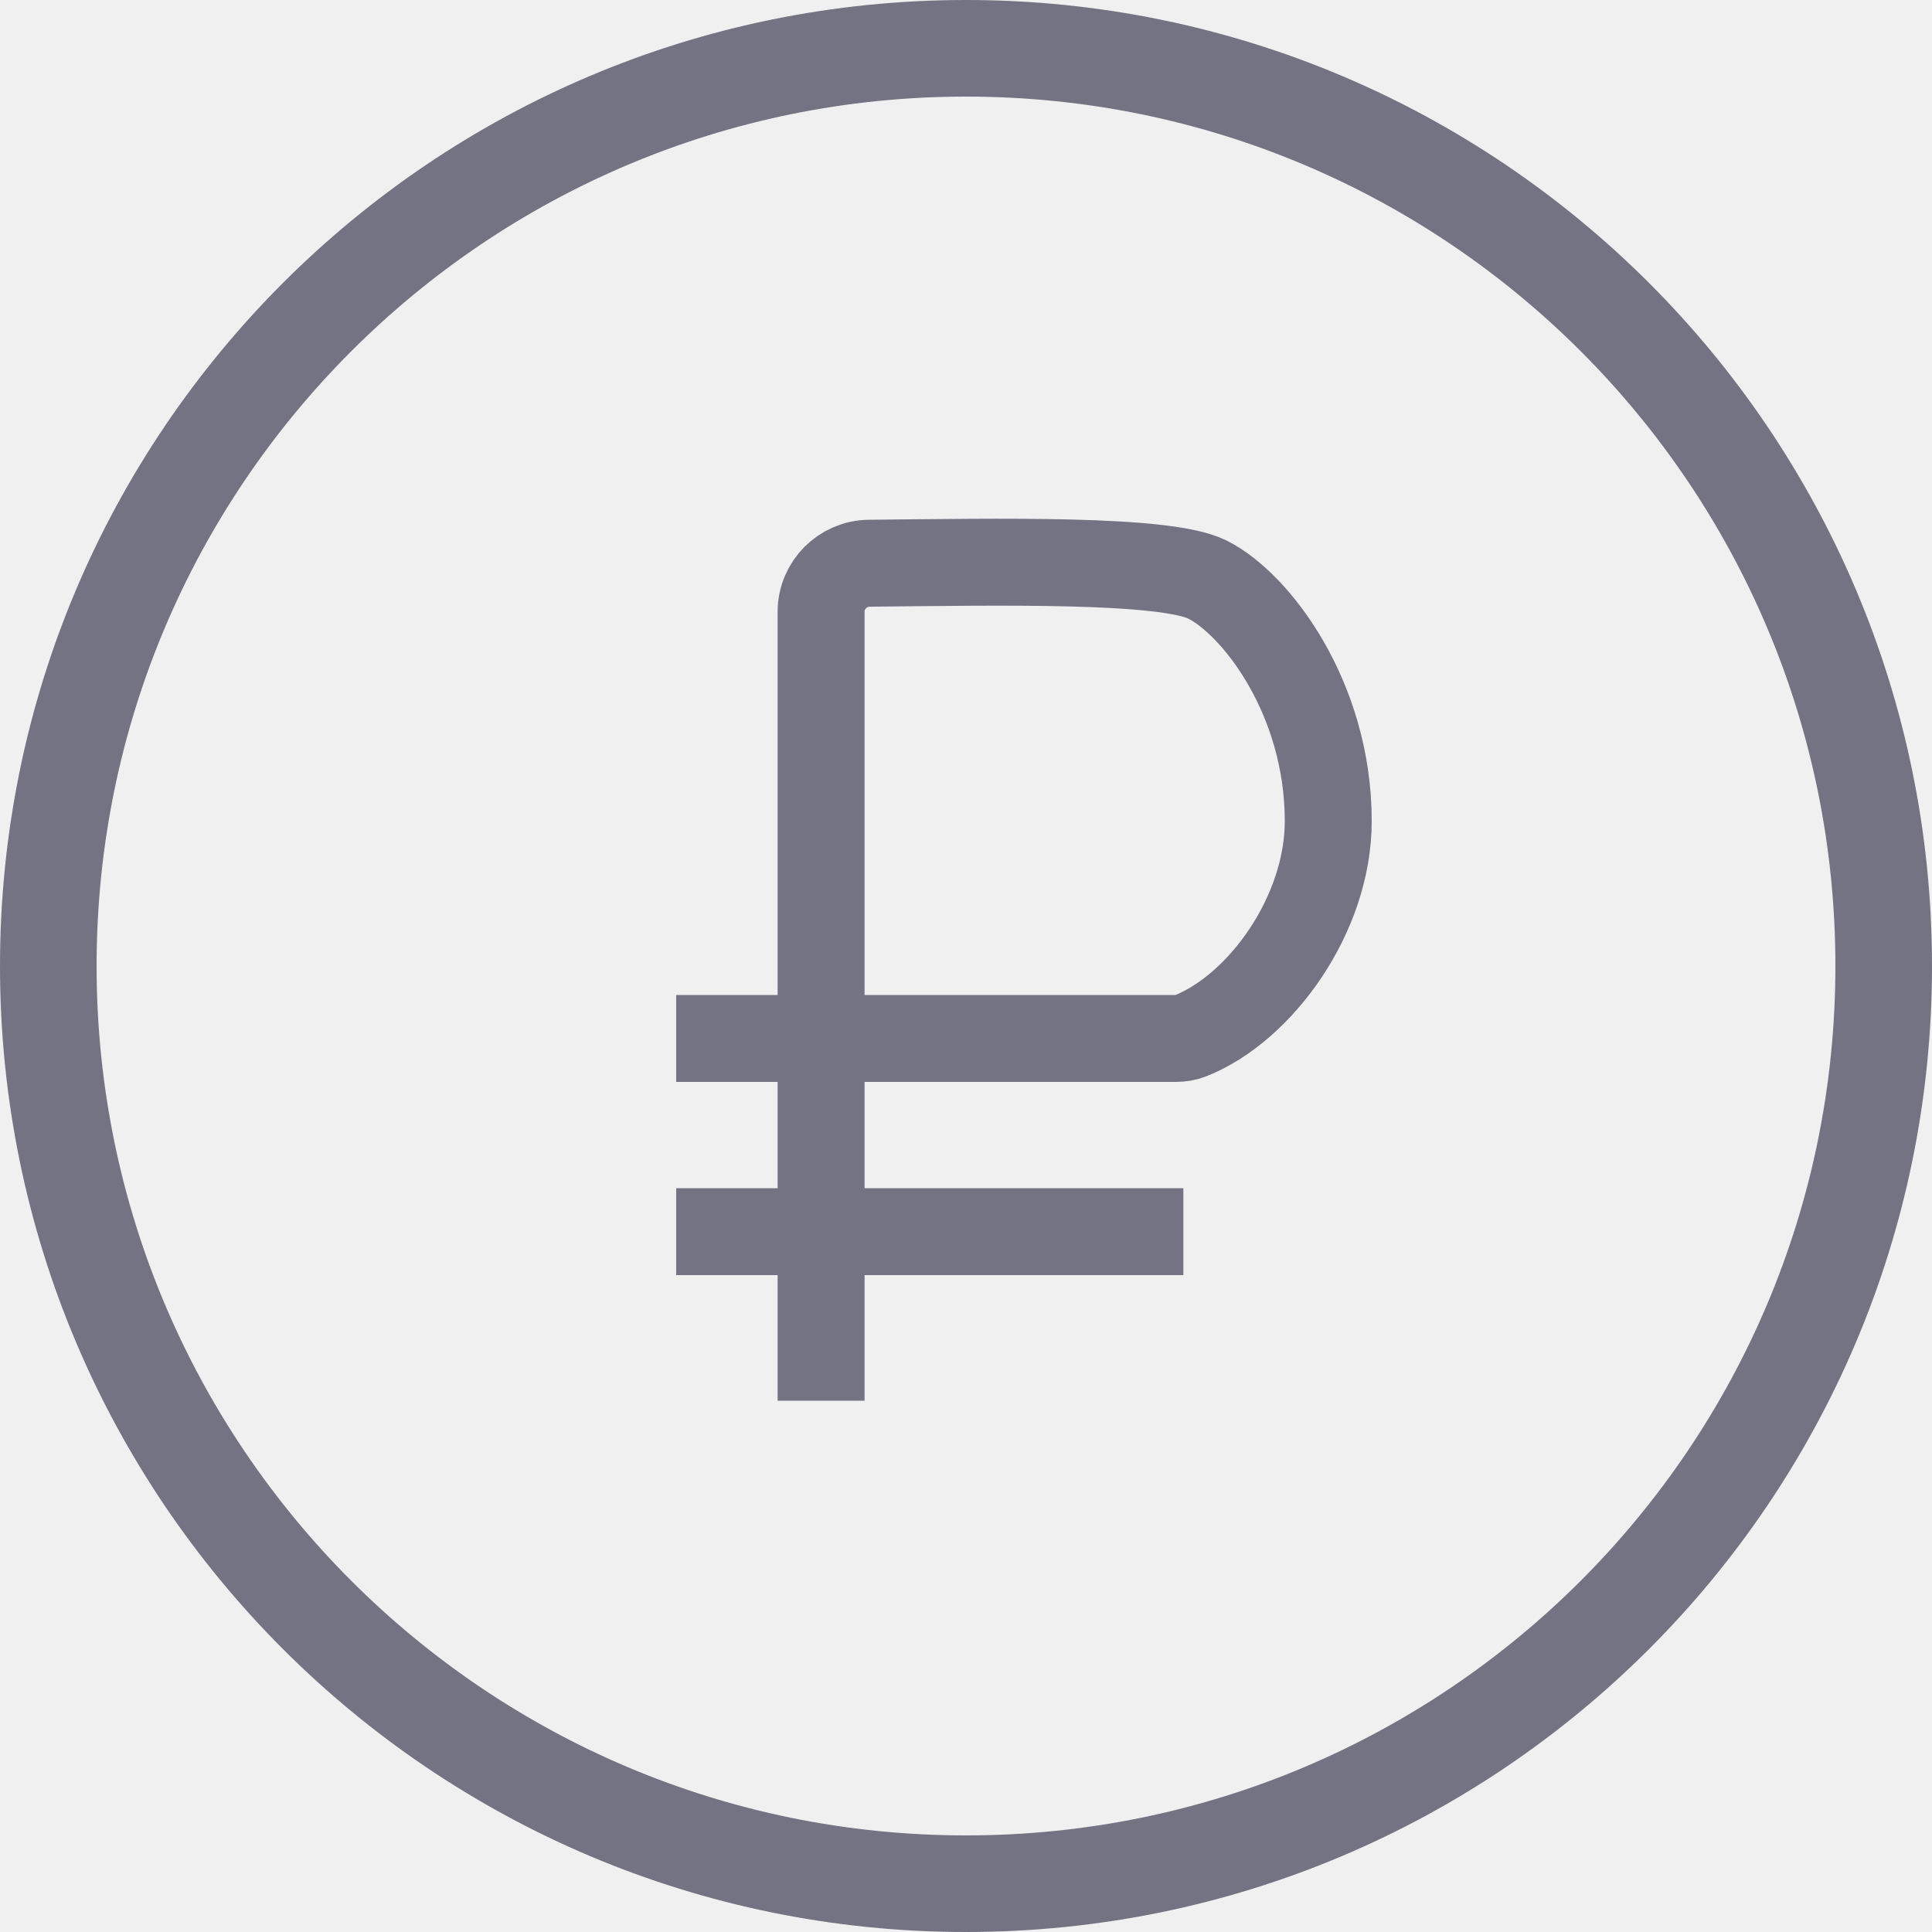
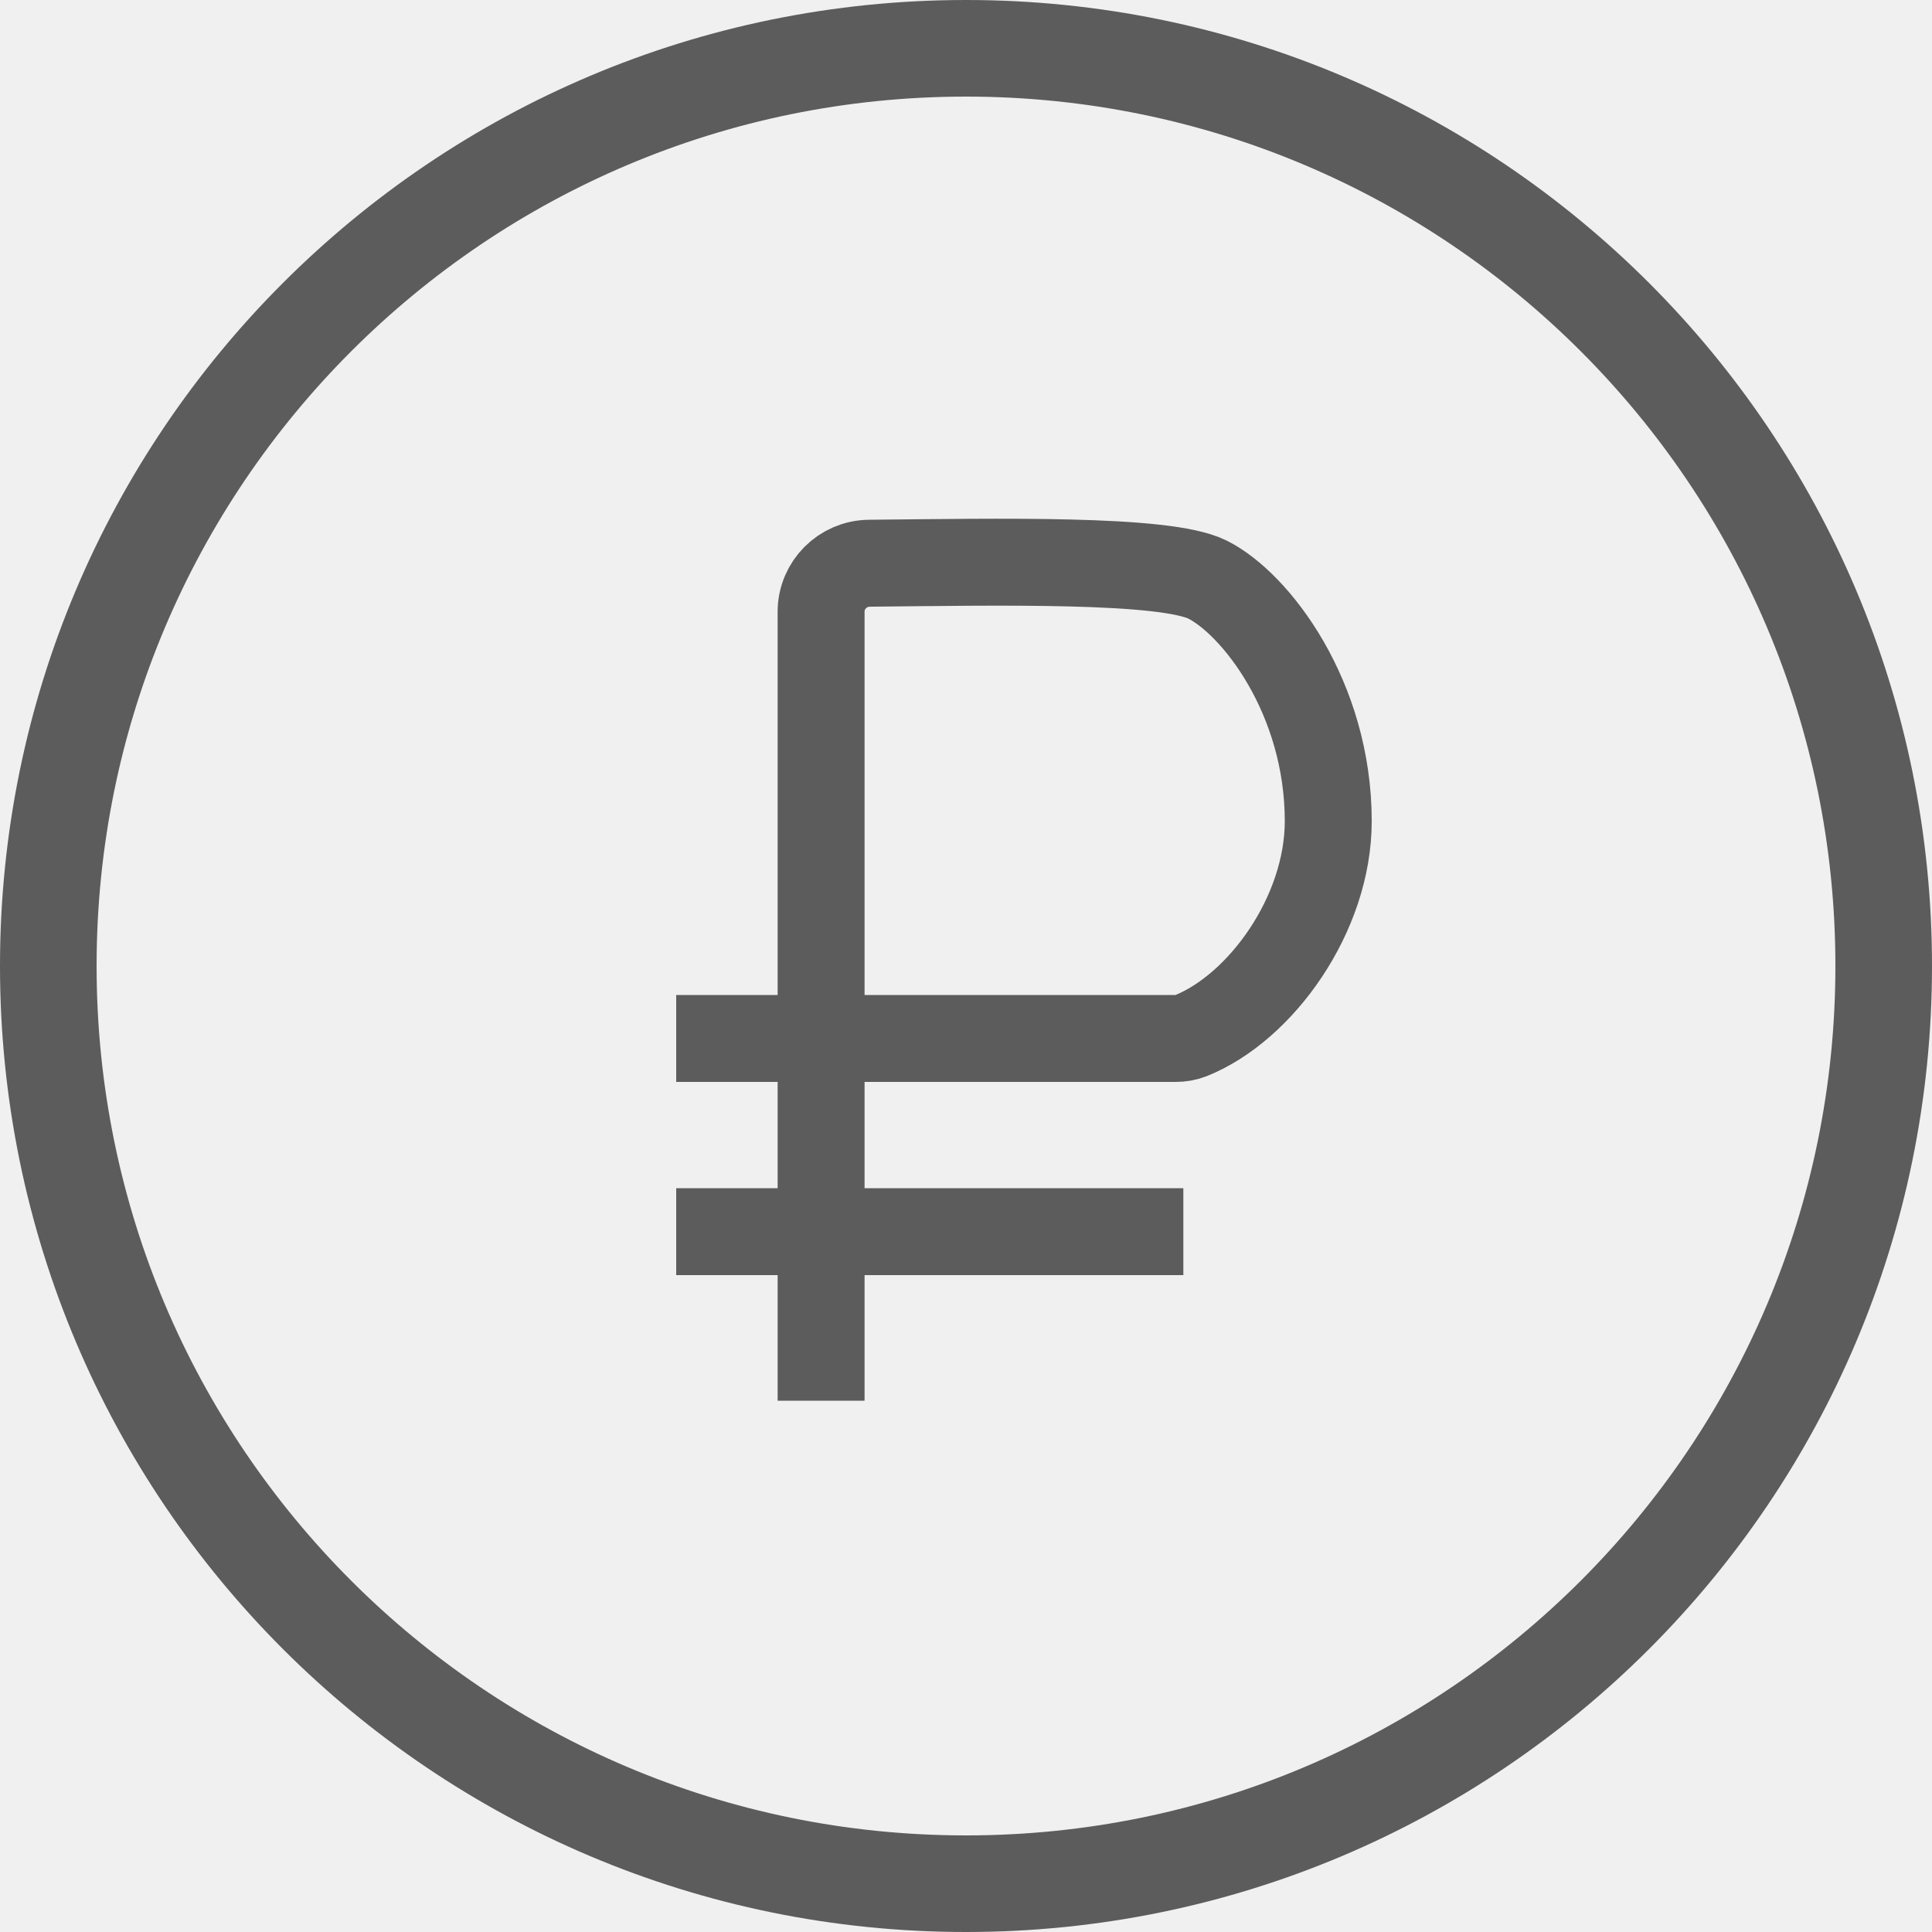
<svg xmlns="http://www.w3.org/2000/svg" width="40" height="40" viewBox="0 0 40 40" fill="none">
-   <g clip-path="url(#clip0_1689_3847)">
-     <path d="M39 20C39 30.493 30.493 39 20 39C9.507 39 1 30.493 1 20C1 9.507 9.507 1 20 1C30.493 1 39 9.507 39 20Z" stroke="#737383" stroke-width="2" />
-     <path d="M17 29V12.666C17 12.114 17.447 11.666 17.999 11.661C20.638 11.636 24.117 11.559 25 12C26 12.5 27.5 14.45 27.5 17C27.5 18.932 26.1 20.865 24.652 21.444C24.552 21.484 24.445 21.5 24.338 21.5H14M14 25.5H24.5" stroke="#737383" stroke-width="1.8" />
+   <g clip-path="url(#clip0_2481_9925)">
+     <path d="M39 20C39 30.493 30.493 39 20 39C9.507 39 1 30.493 1 20C1 9.507 9.507 1 20 1C30.493 1 39 9.507 39 20Z" stroke="#5C5C5C" stroke-width="2" />
+     <path d="M17 29V12.666C17 12.114 17.447 11.666 17.999 11.661C20.638 11.636 24.117 11.559 25 12C26 12.5 27.5 14.45 27.5 17C27.5 18.932 26.1 20.865 24.652 21.444C24.552 21.484 24.445 21.5 24.338 21.5H14M14 25.5H24.5" stroke="#5C5C5C" stroke-width="1.8" />
  </g>
  <defs>
-     <clipPath id="clip0_1689_3847">
+     <clipPath id="clip0_2481_9925">
      <rect width="40" height="40" fill="white" />
    </clipPath>
  </defs>
</svg>
